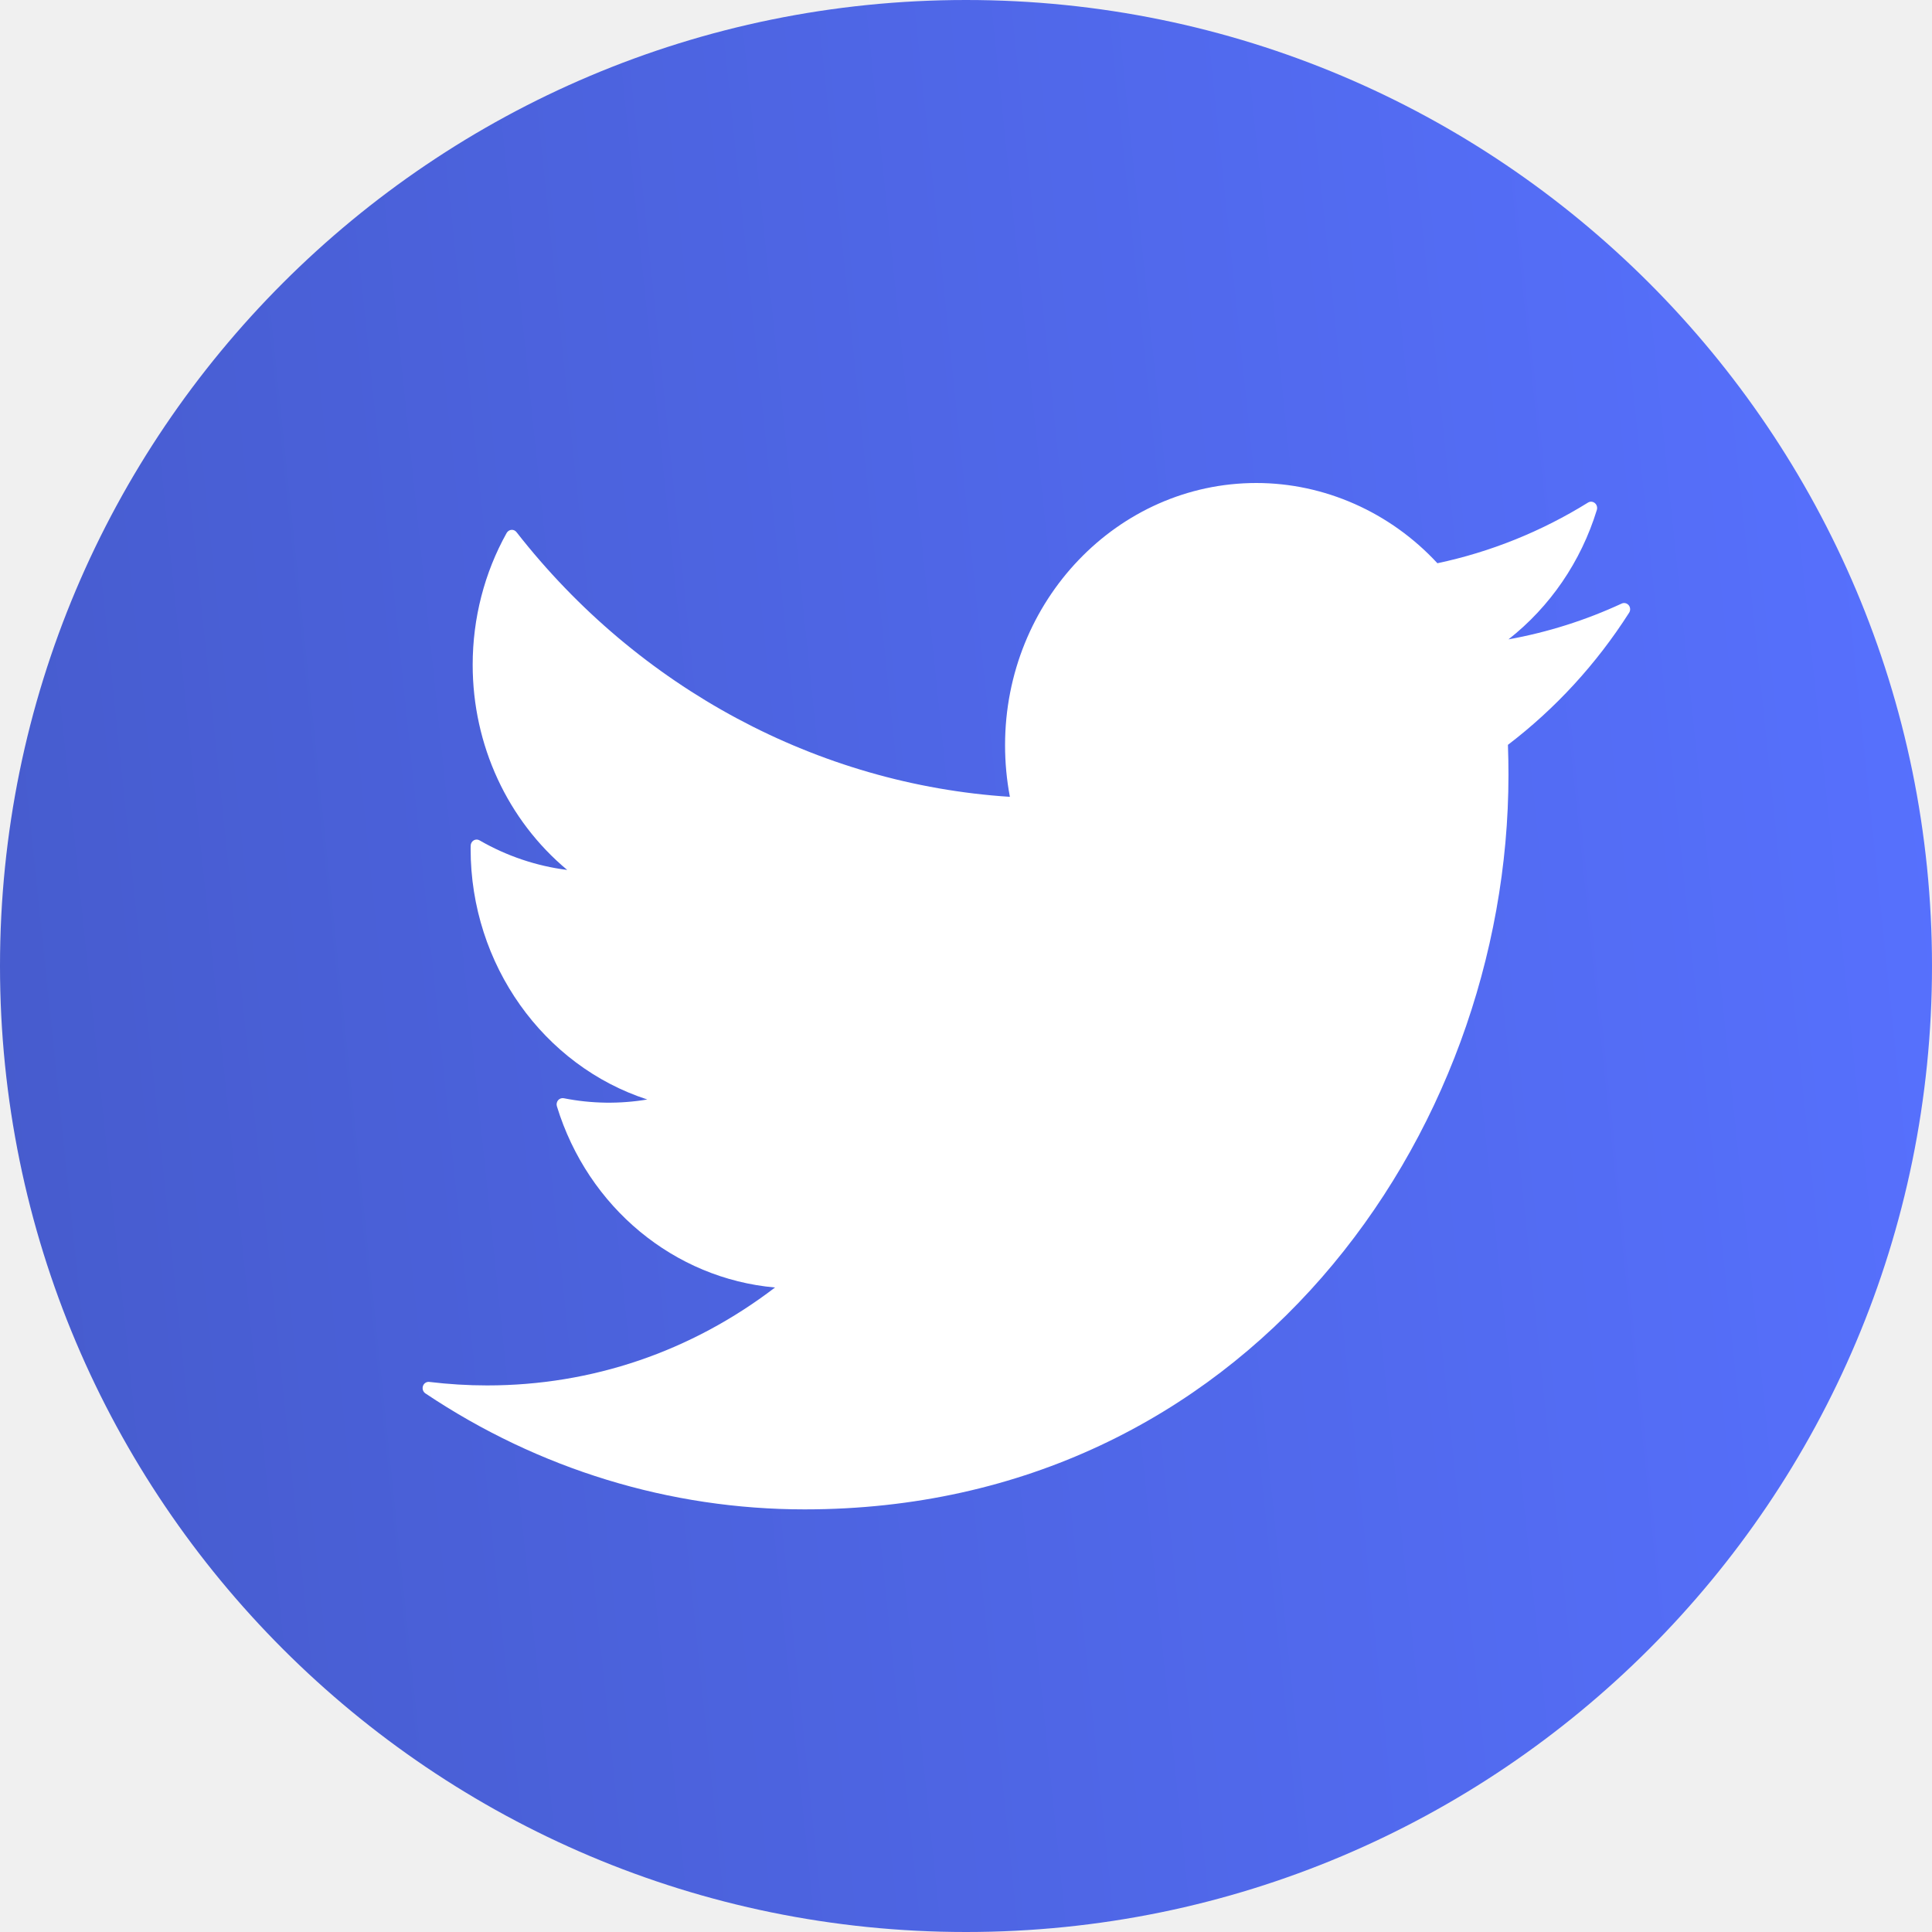
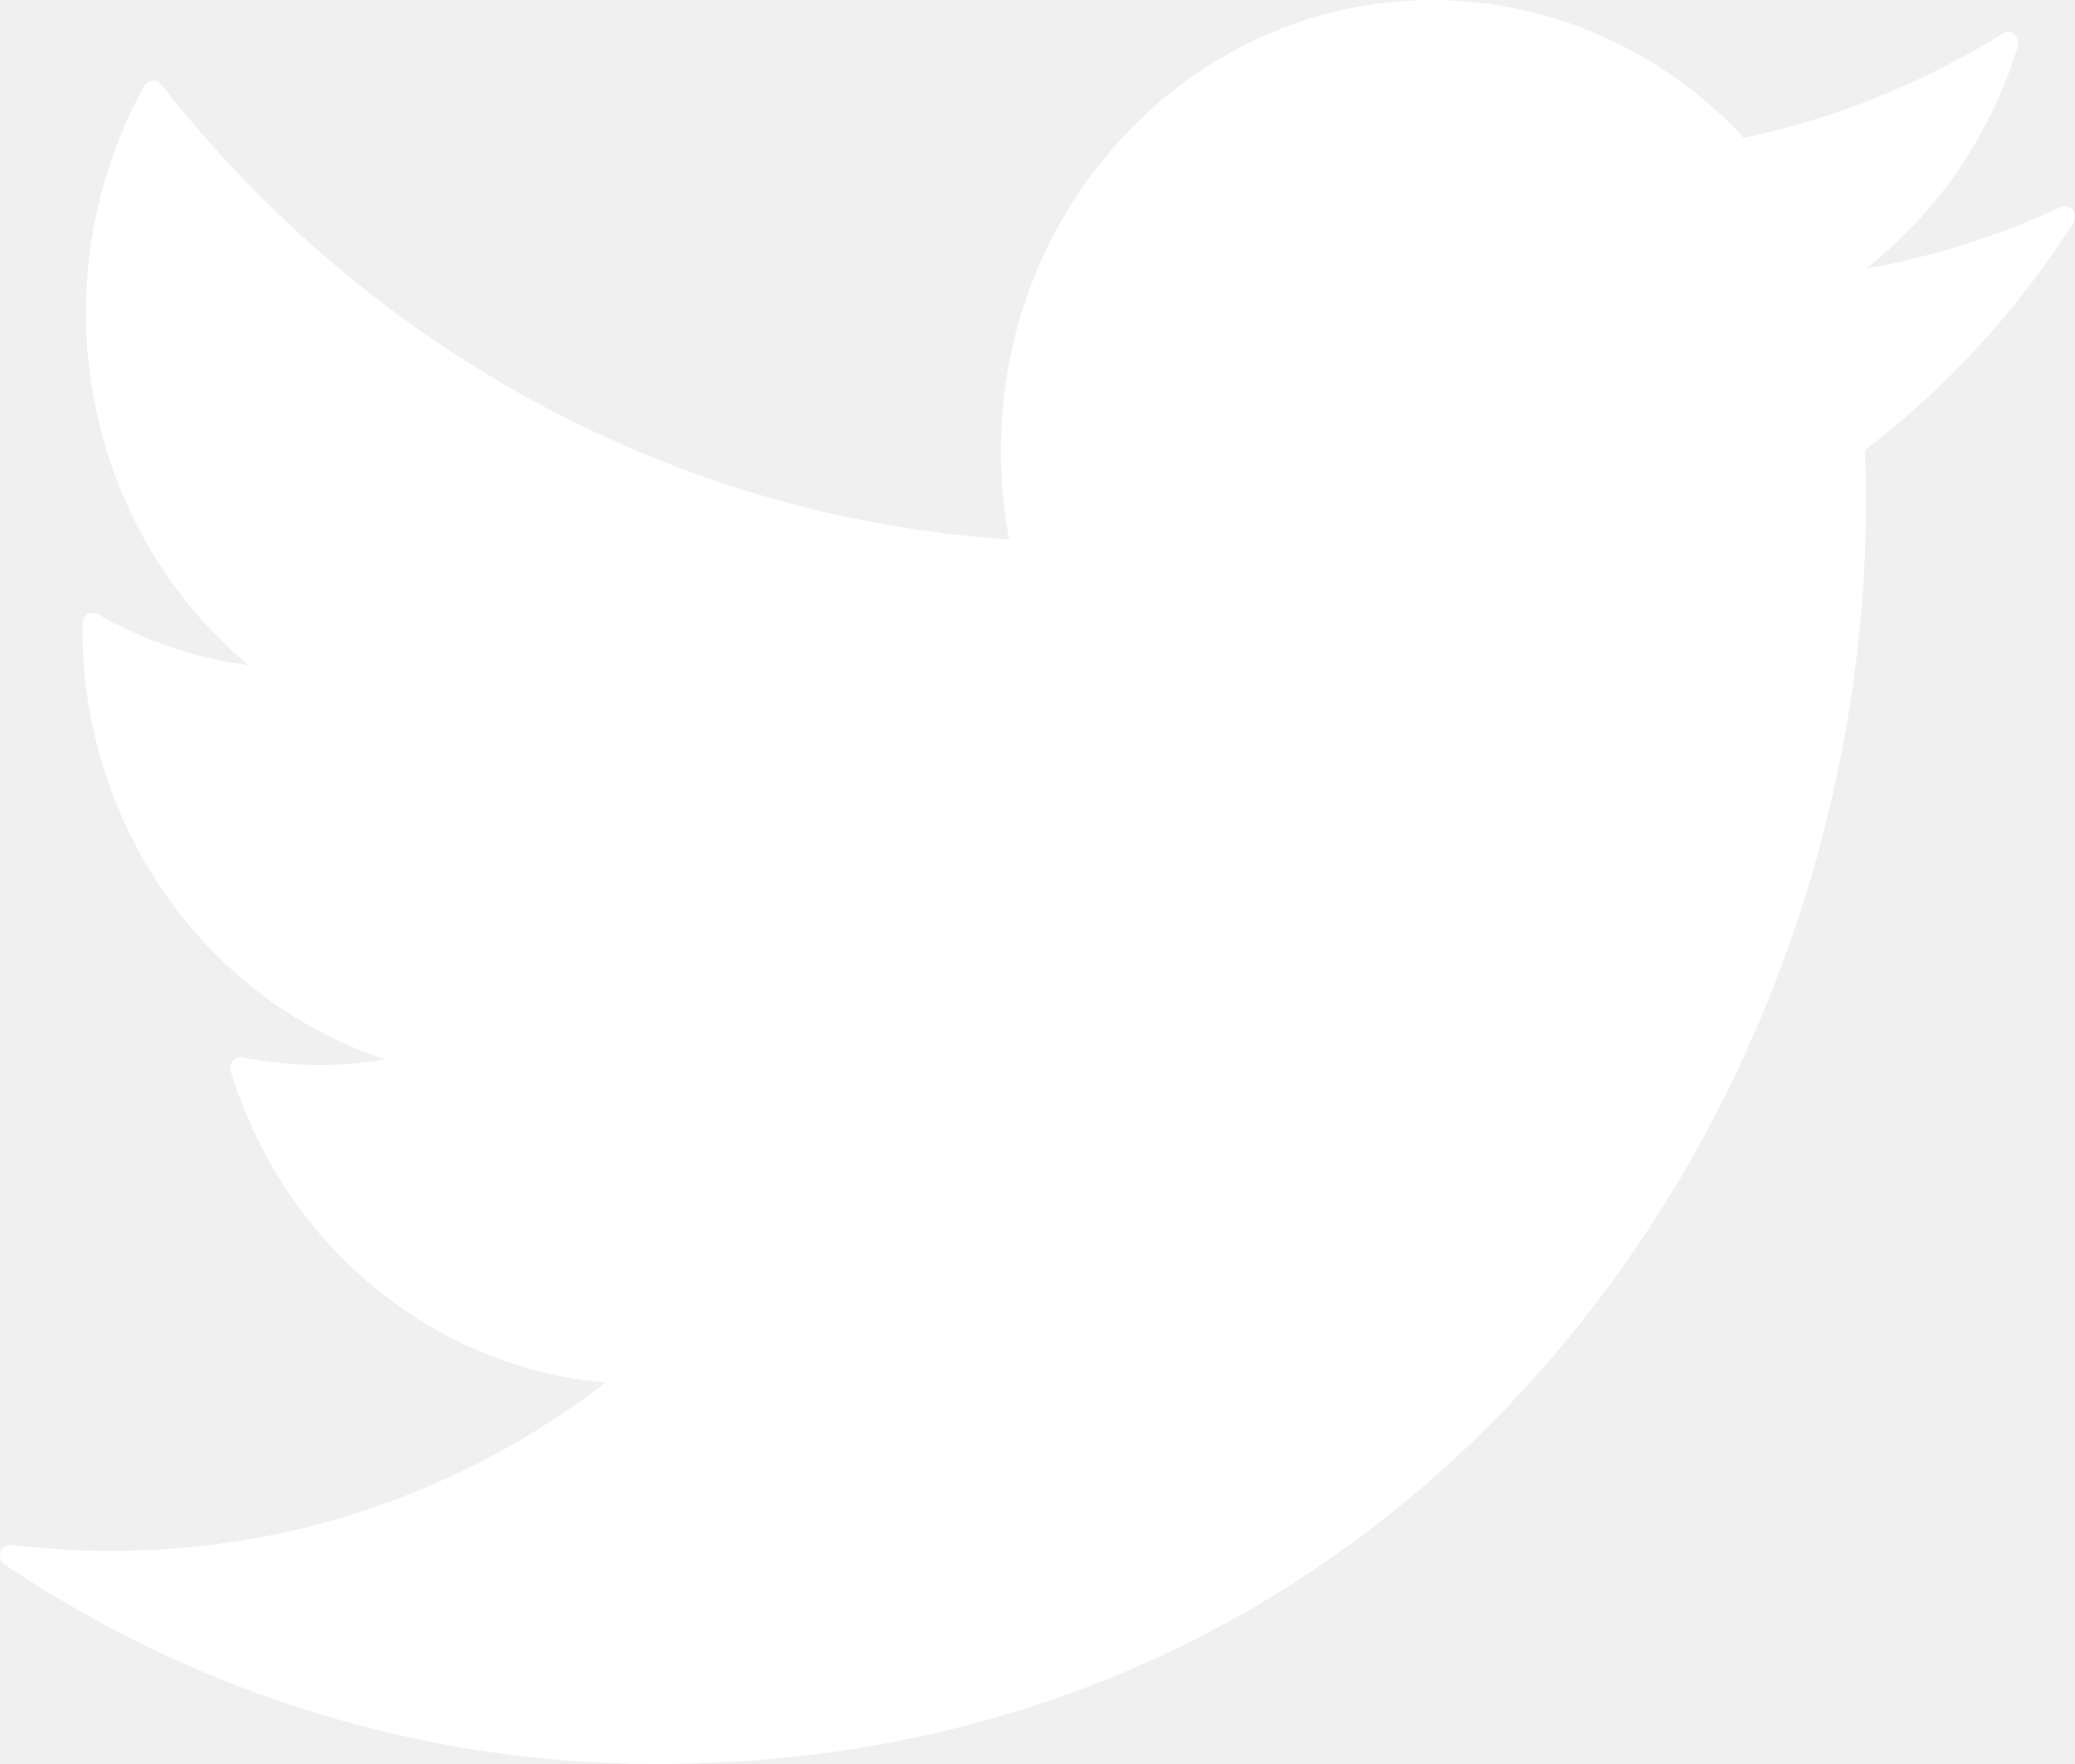
- <svg xmlns="http://www.w3.org/2000/svg" width="32" height="32" viewBox="0 0 32 32" fill="none">
-   <rect width="32" height="32" rx="16" fill="url(#paint0_linear_881_21559)" />
-   <path d="M26.977 10.025C26.948 9.99 26.901 9.978 26.86 9.997C26.262 10.274 25.633 10.473 24.985 10.59C25.673 10.05 26.186 9.303 26.449 8.445C26.461 8.404 26.448 8.359 26.416 8.333C26.384 8.306 26.339 8.302 26.303 8.324C25.529 8.804 24.69 9.142 23.808 9.329C23.027 8.484 21.937 8 20.809 8C18.514 8 16.647 9.948 16.647 12.343C16.647 12.633 16.674 12.919 16.727 13.198C13.548 12.993 10.576 11.401 8.555 8.814C8.534 8.787 8.503 8.773 8.47 8.776C8.438 8.779 8.409 8.798 8.392 8.827C8.023 9.487 7.829 10.242 7.829 11.011C7.829 12.342 8.408 13.587 9.395 14.409C8.887 14.345 8.391 14.178 7.943 13.919C7.913 13.901 7.876 13.901 7.846 13.919C7.816 13.937 7.796 13.971 7.796 14.007L7.795 14.062C7.795 15.975 9.003 17.654 10.721 18.211C10.268 18.287 9.799 18.282 9.337 18.19C9.303 18.184 9.268 18.196 9.244 18.223C9.221 18.251 9.213 18.289 9.224 18.324C9.739 20.002 11.171 21.178 12.837 21.325C11.447 22.387 9.804 22.947 8.068 22.947C7.749 22.947 7.427 22.927 7.111 22.889C7.066 22.883 7.021 22.911 7.006 22.956C6.99 23.002 7.007 23.053 7.046 23.079C8.924 24.336 11.096 25 13.327 25C20.624 25 24.985 18.814 24.985 12.834C24.985 12.668 24.982 12.502 24.976 12.337C25.763 11.736 26.439 11.001 26.983 10.149C27.008 10.111 27.005 10.06 26.977 10.025Z" fill="white" />
-   <defs>
-     <linearGradient id="paint0_linear_881_21559" x1="32" y1="9.15648e-06" x2="-2.954" y2="3.641" gradientUnits="userSpaceOnUse">
-       <stop stop-color="#5771FF" />
-       <stop offset="1" stop-color="#465BCC" />
-     </linearGradient>
-   </defs>
+ <svg xmlns="http://www.w3.org/2000/svg" width="20" height="17" viewBox="0 0 20 17" fill="none">
+   <path d="M19.977 2.025C19.948 1.99 19.901 1.978 19.86 1.997C19.262 2.274 18.633 2.473 17.985 2.59C18.673 2.05 19.186 1.303 19.449 0.445C19.461 0.404 19.448 0.359 19.416 0.333C19.384 0.306 19.339 0.302 19.303 0.324C18.529 0.804 17.69 1.142 16.808 1.329C16.027 0.484 14.937 0 13.809 0C11.514 0 9.647 1.948 9.647 4.343C9.647 4.633 9.674 4.919 9.727 5.198C6.548 4.993 3.576 3.401 1.555 0.814C1.534 0.787 1.503 0.773 1.47 0.776C1.438 0.779 1.409 0.798 1.392 0.827C1.023 1.487 0.829 2.243 0.829 3.011C0.829 4.342 1.408 5.587 2.395 6.409C1.887 6.345 1.391 6.178 0.943 5.919C0.913 5.901 0.876 5.901 0.846 5.919C0.816 5.937 0.796 5.971 0.796 6.007L0.795 6.063C0.795 7.975 2.003 9.654 3.721 10.211C3.268 10.287 2.799 10.282 2.337 10.19C2.303 10.184 2.268 10.196 2.244 10.223C2.221 10.251 2.213 10.289 2.224 10.324C2.739 12.002 4.171 13.178 5.837 13.325C4.447 14.387 2.804 14.947 1.068 14.947C0.749 14.947 0.427 14.927 0.111 14.889C0.066 14.883 0.021 14.911 0.006 14.957C-0.01 15.002 0.007 15.053 0.046 15.079C1.924 16.336 4.096 17 6.327 17C13.624 17 17.985 10.814 17.985 4.834C17.985 4.668 17.982 4.502 17.976 4.337C18.763 3.736 19.439 3 19.983 2.149C20.008 2.111 20.005 2.06 19.977 2.025Z" fill="white" />
</svg>
